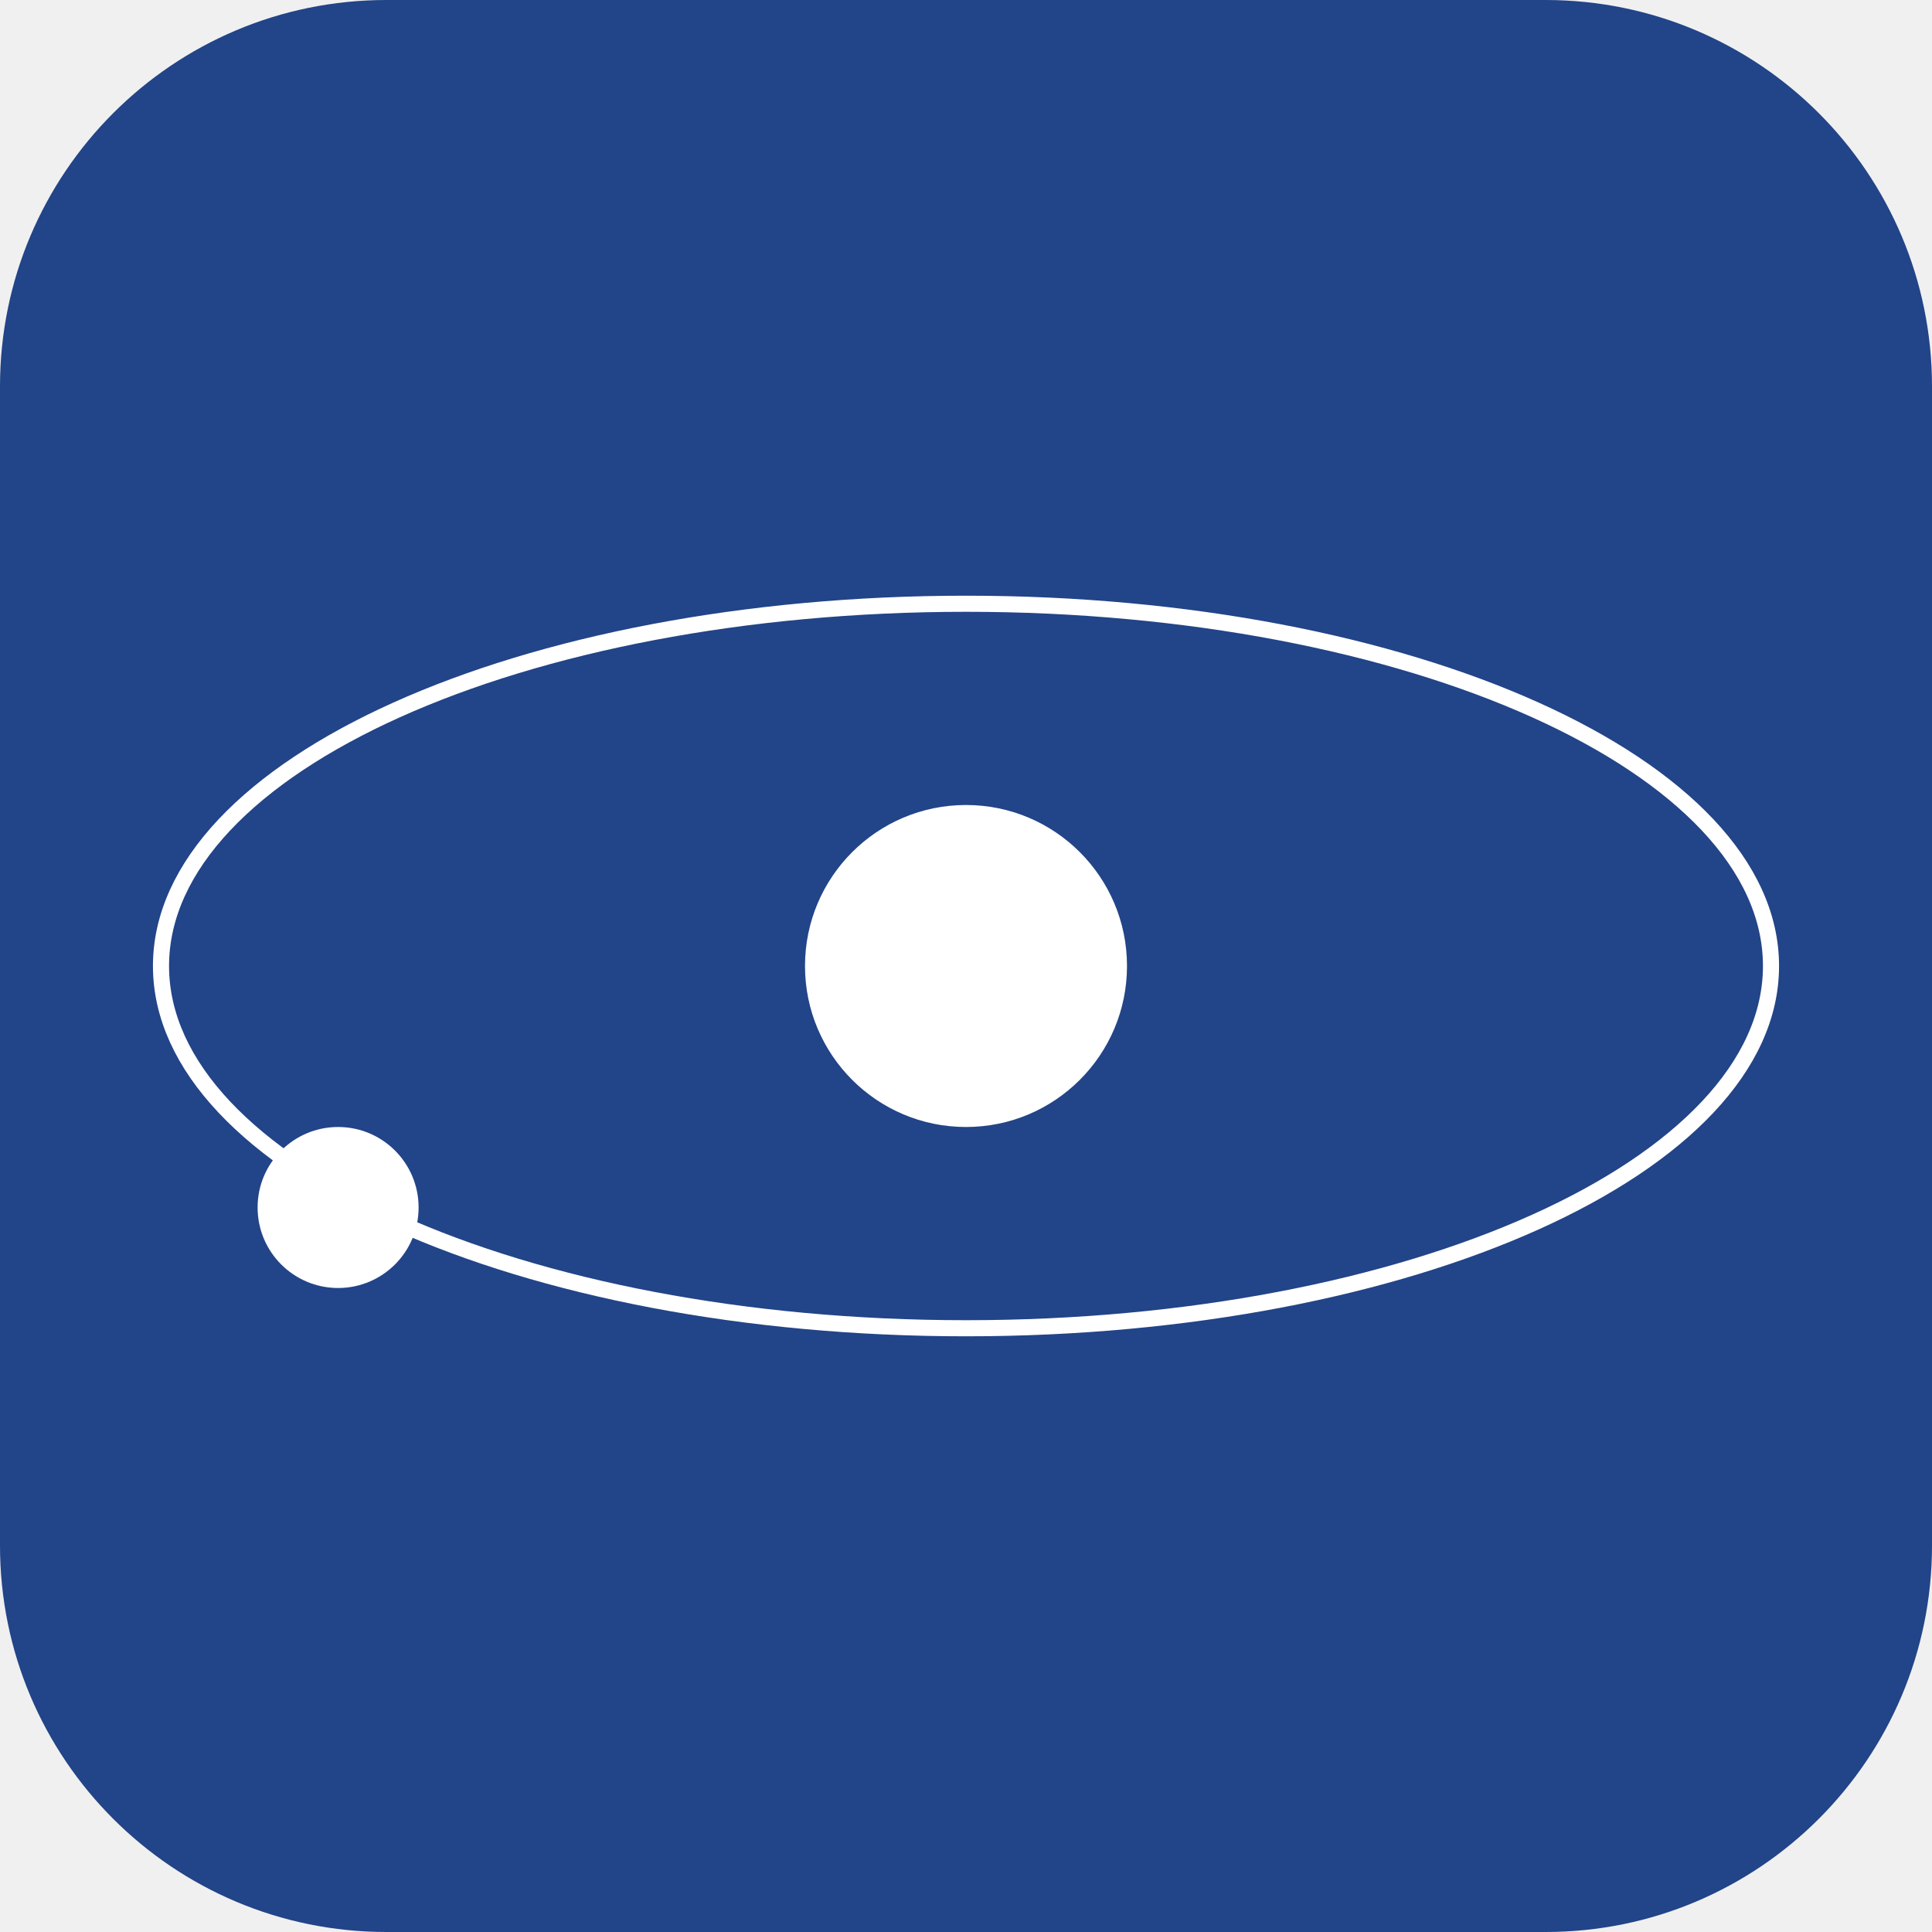
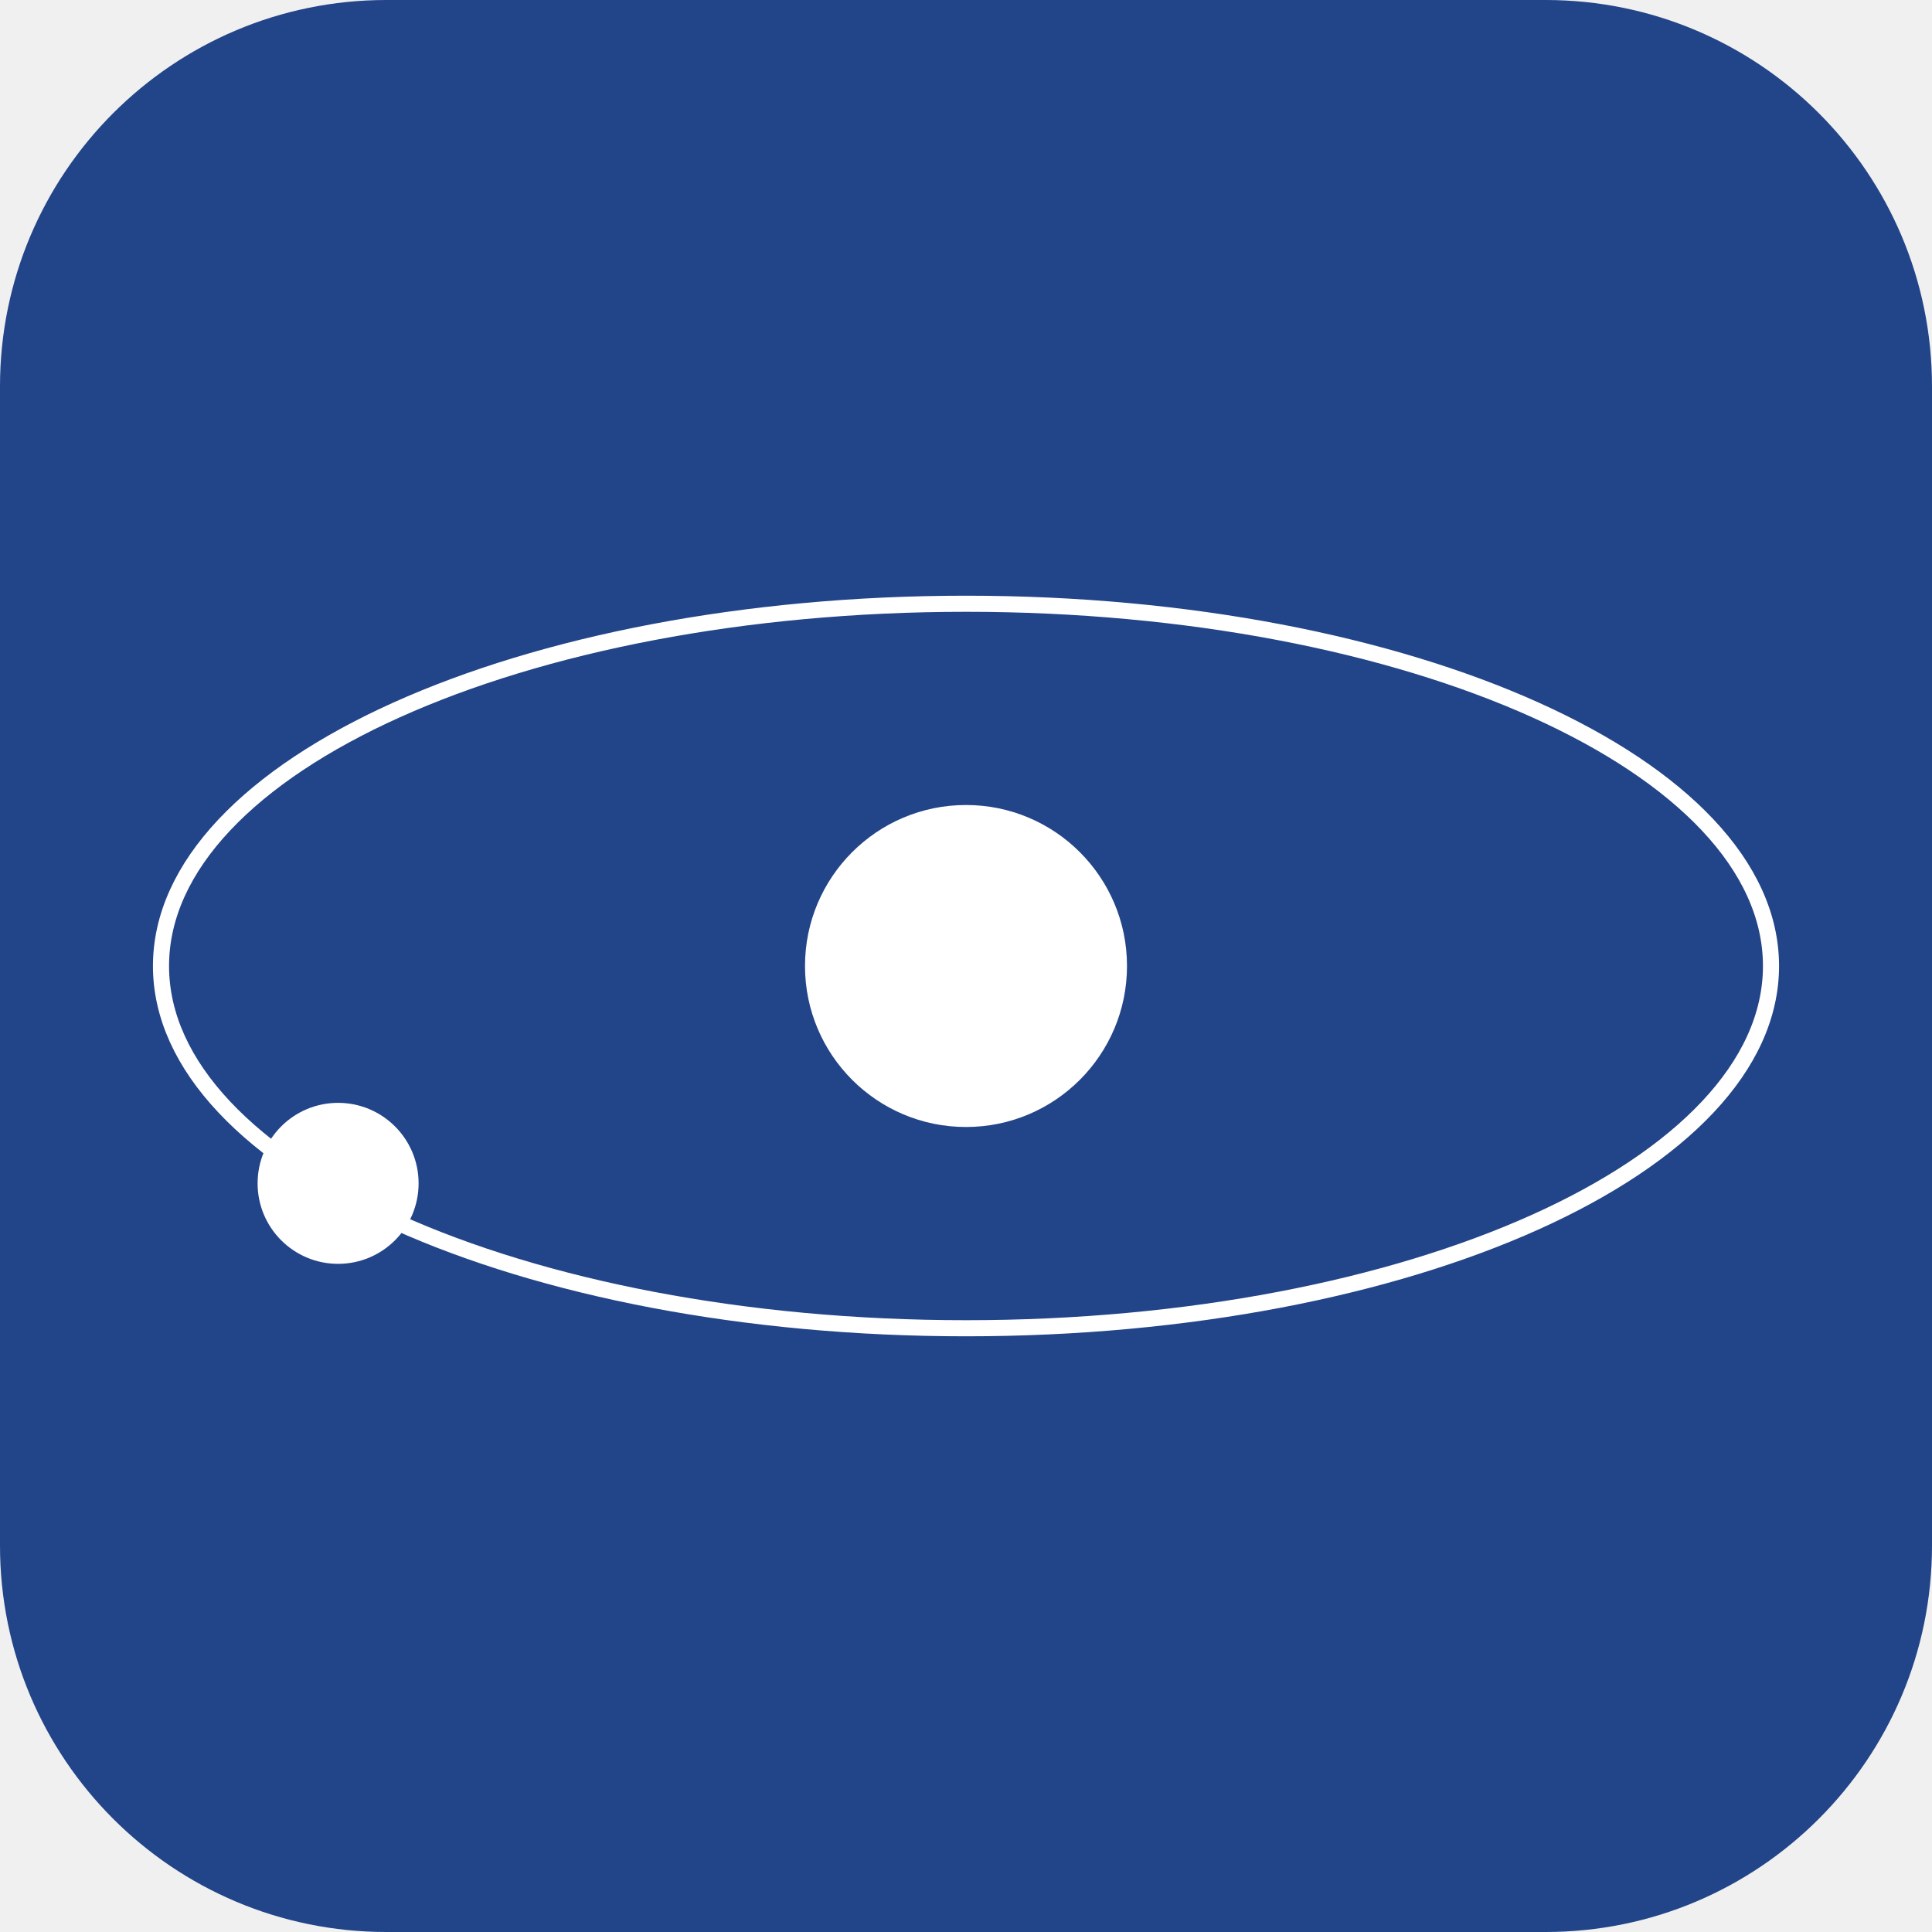
<svg xmlns="http://www.w3.org/2000/svg" width="240" height="240" viewbox="0 0 240 240">
  <rect x="0" y="0" width="240" height="240" fill="#248" rx="48" ry="48" />
  <circle cx="120" cy="120" r="20" fill="#FFF" />
  <ellipse cx="120" cy="120" rx="100" ry="45" stroke="#FFF" stroke-width="2" fill="none" />
-   <circle cx="42" cy="150" r="10" fill="#FFF" />
+   <circle cx="42" cy="147" r="10" fill="#FFF" />
</svg>
